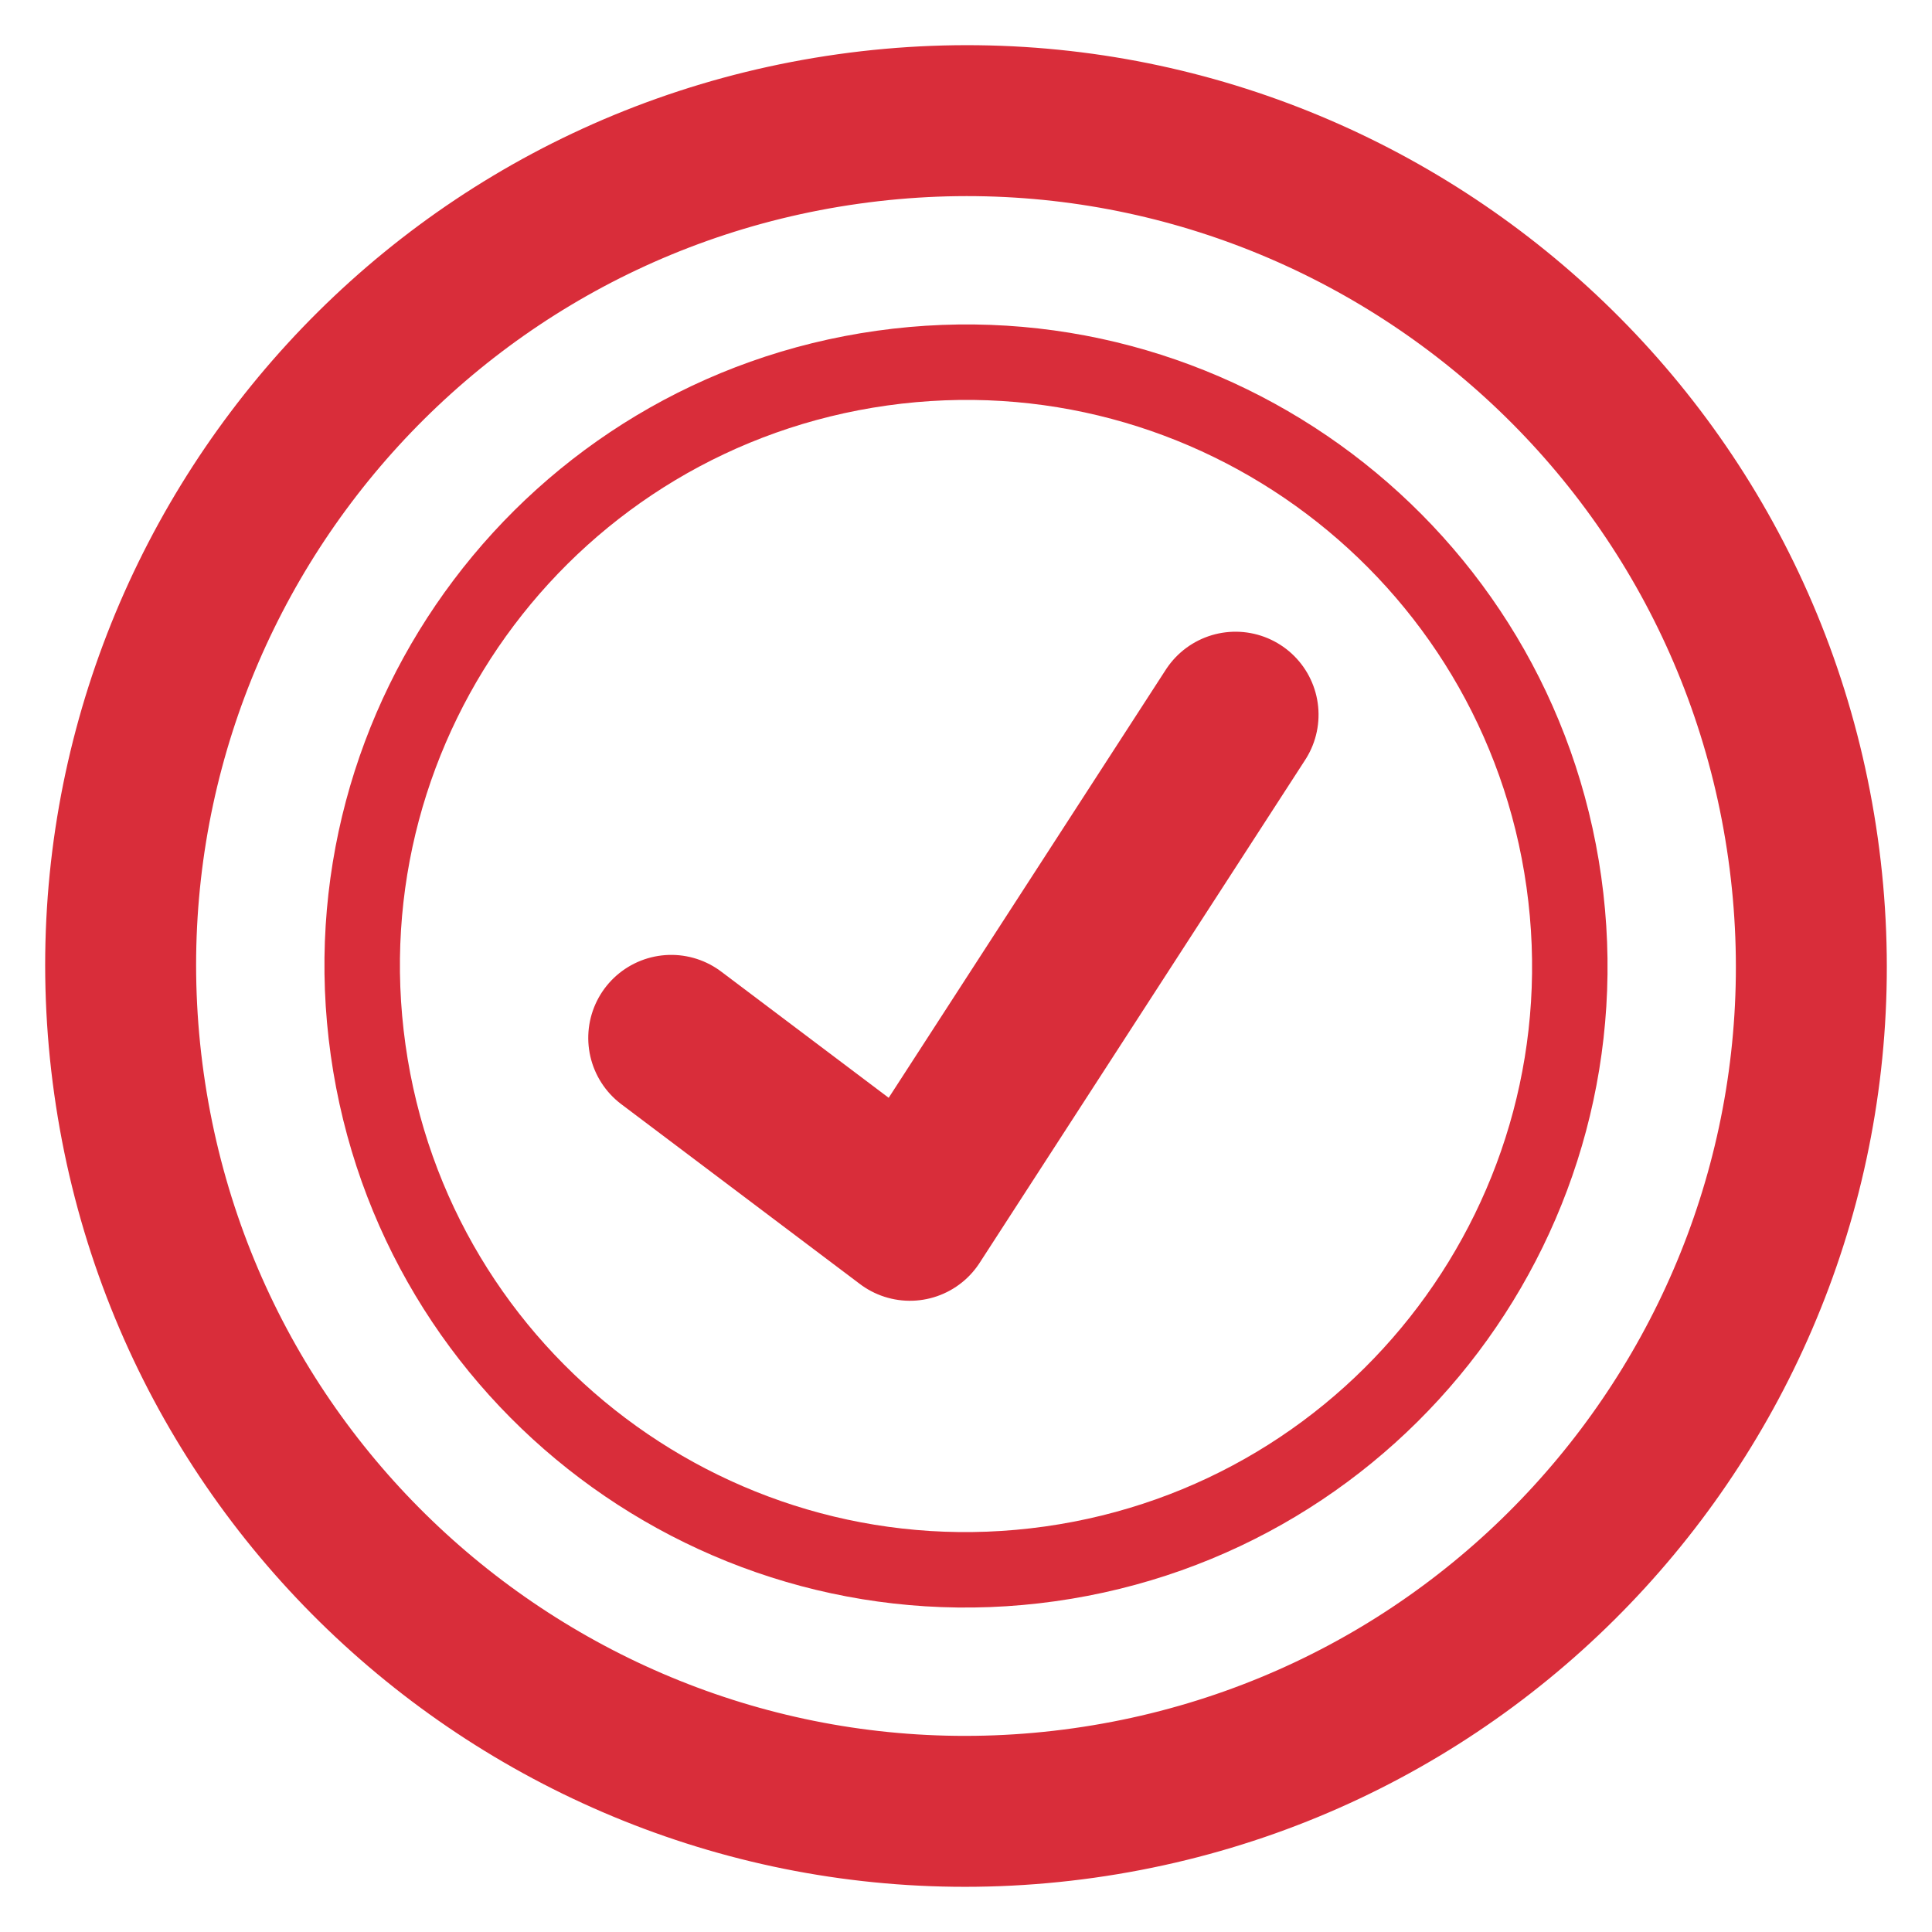
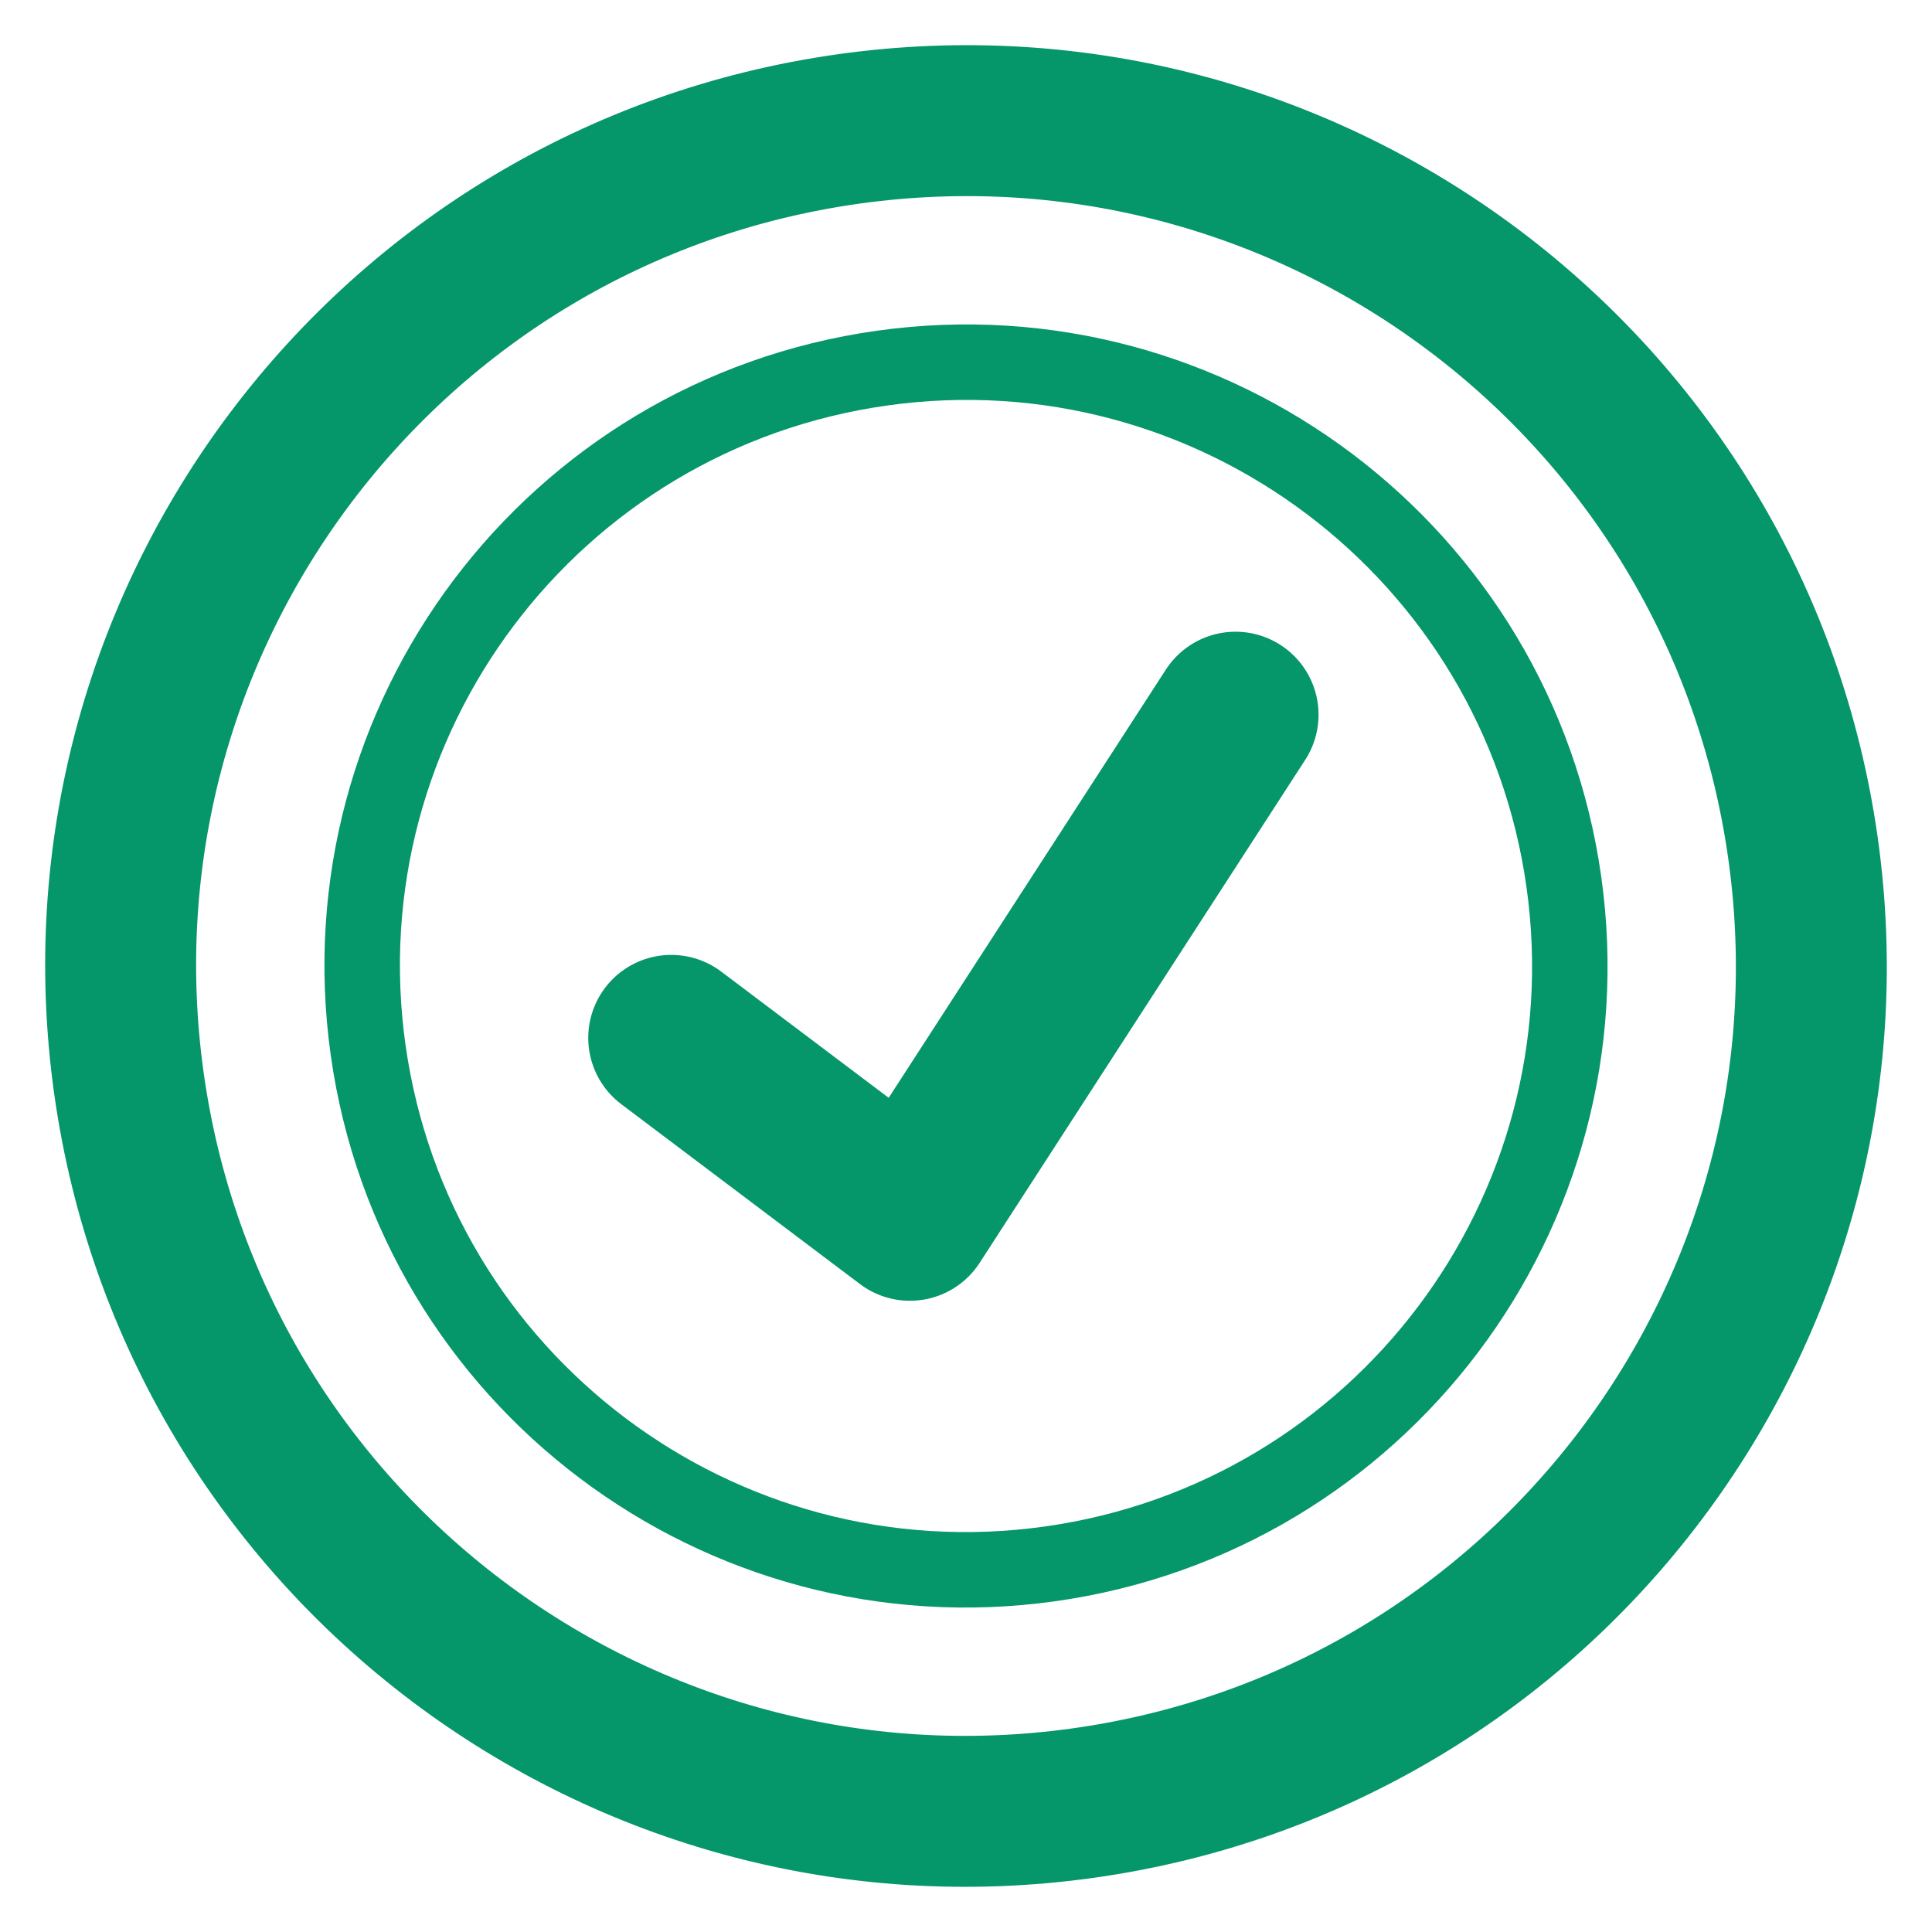
<svg xmlns="http://www.w3.org/2000/svg" viewBox="0 0 64 64">
-   <g transform="rotate(-8 32 32)" fill="none" stroke="#D92D3A">
+   <g transform="rotate(-8 32 32)" fill="none" stroke="#059669">
    <circle cx="32" cy="32" r="28" stroke-width="5" />
    <circle cx="32" cy="32" r="20" stroke-width="2.5" />
    <path d="M22 33l7 7 13-15" stroke-width="5.5" stroke-linecap="round" stroke-linejoin="round" />
  </g>
</svg>
